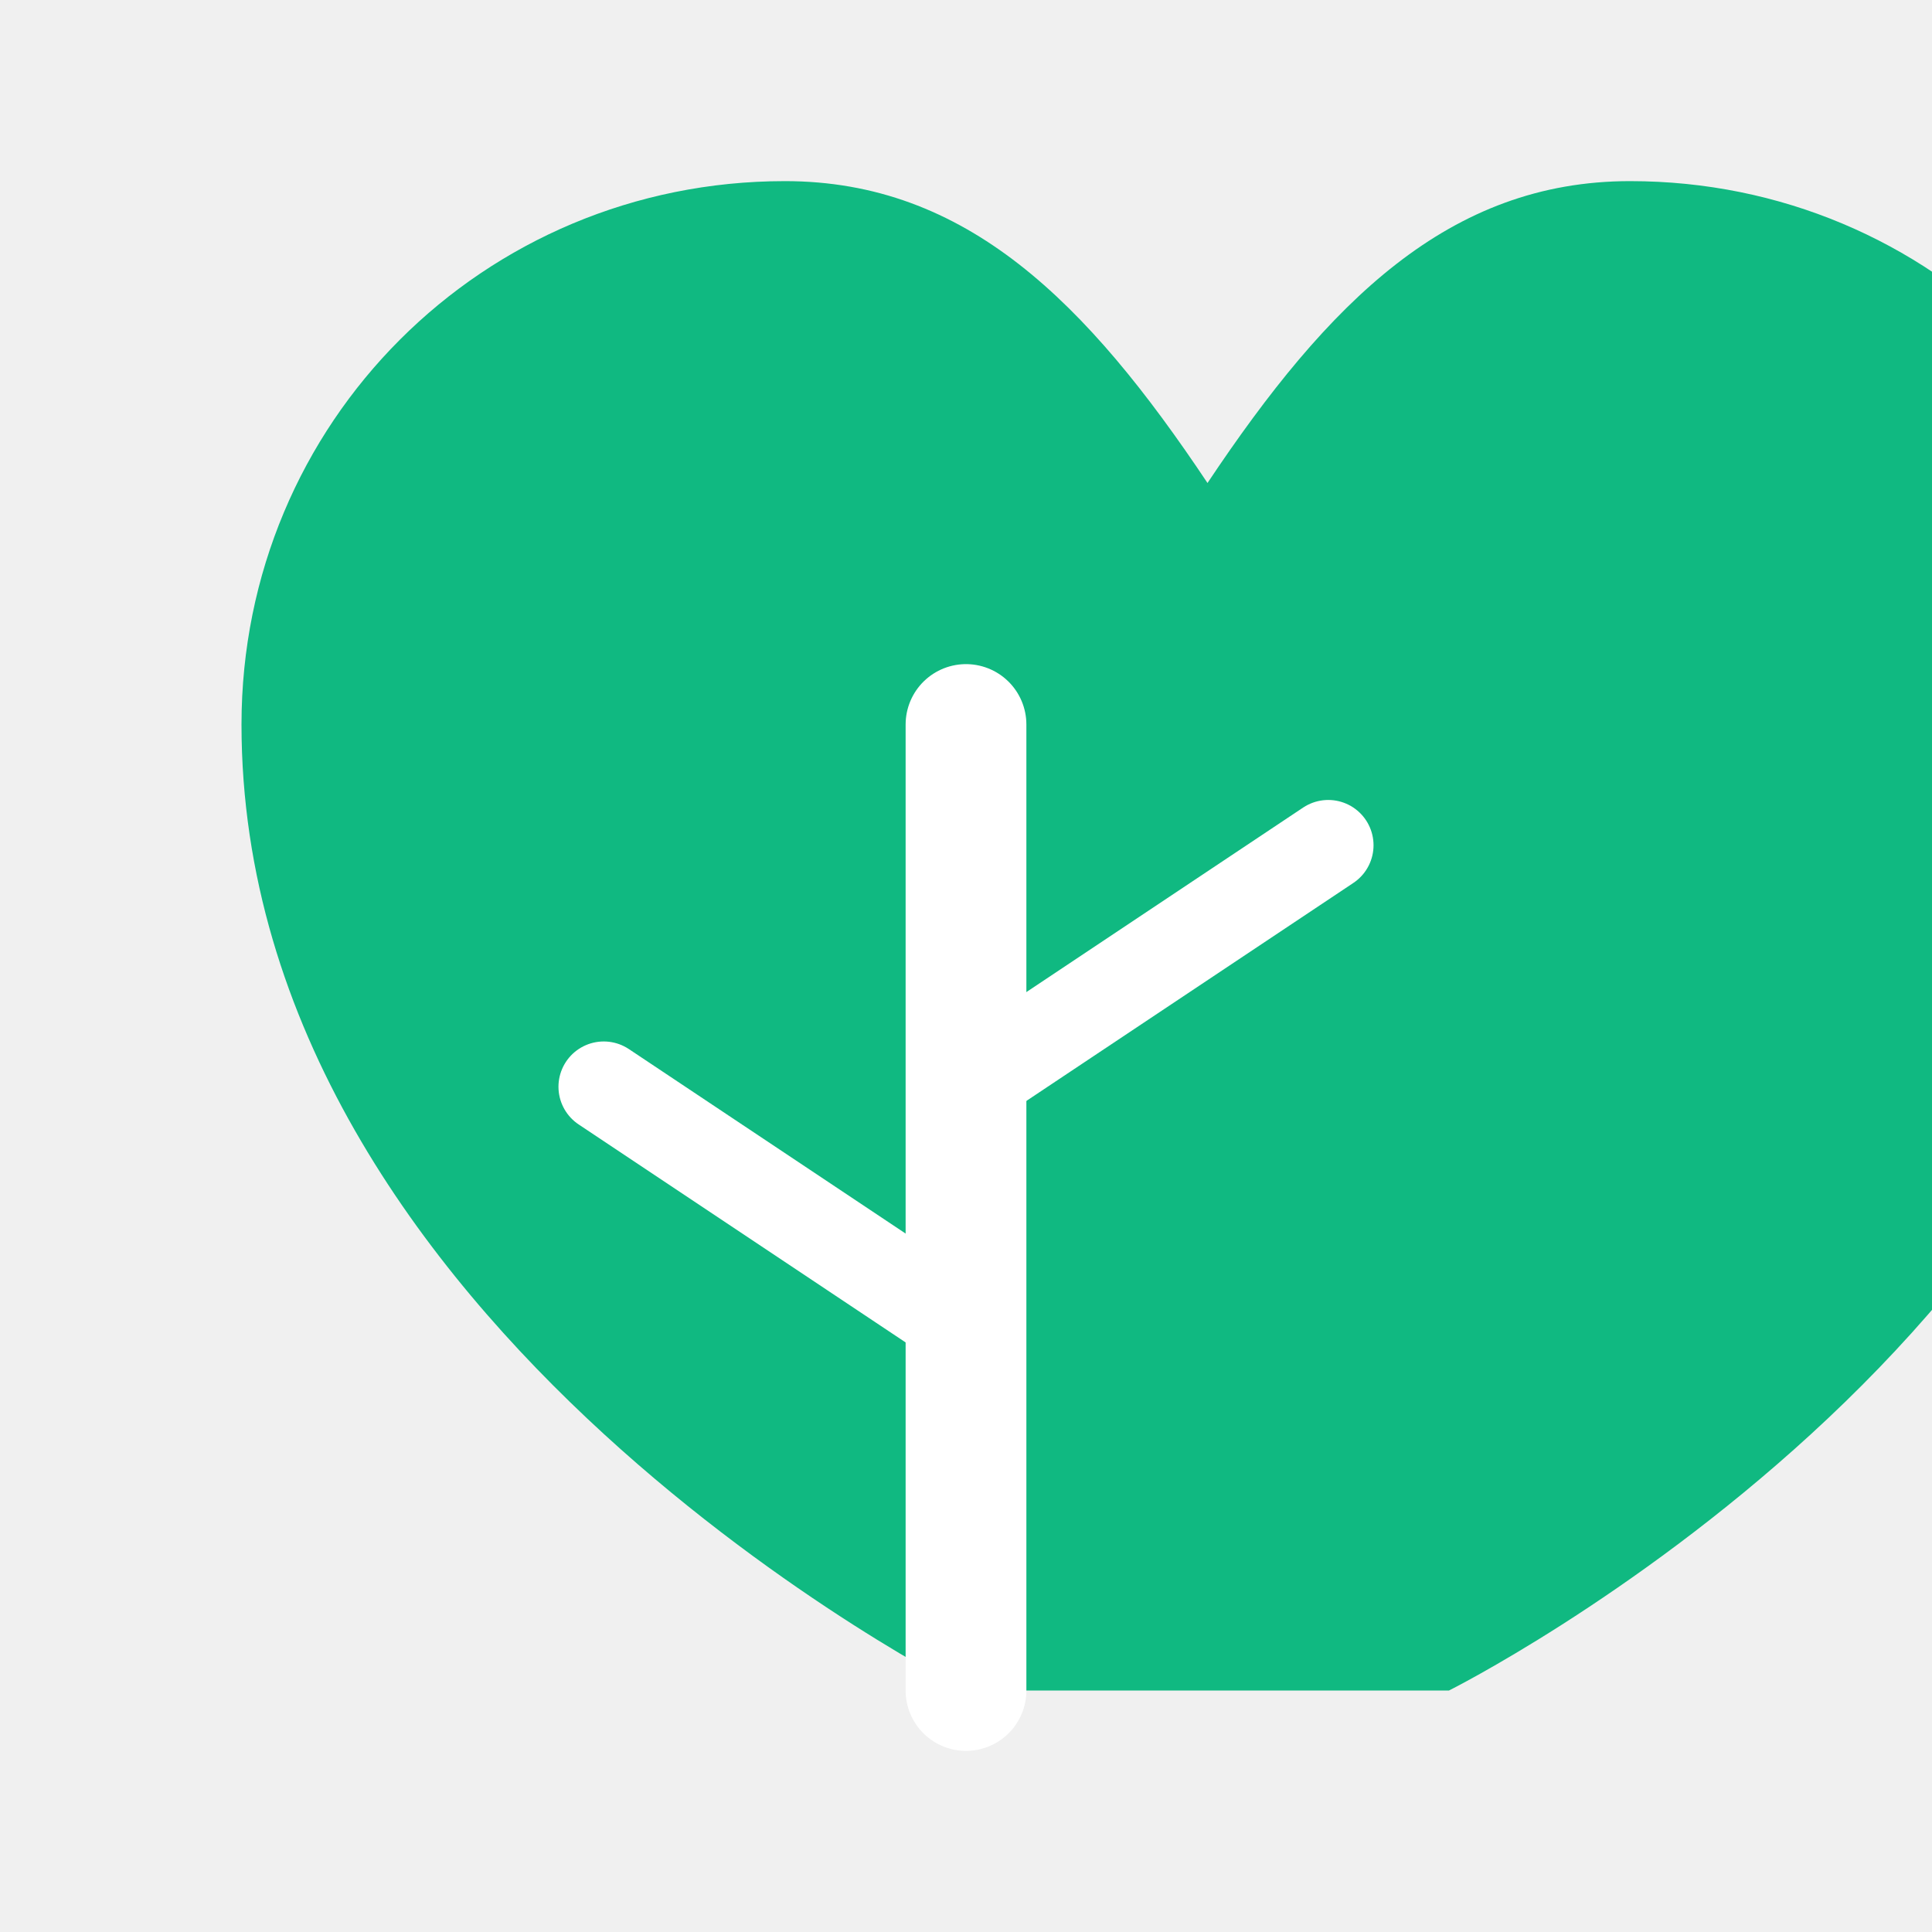
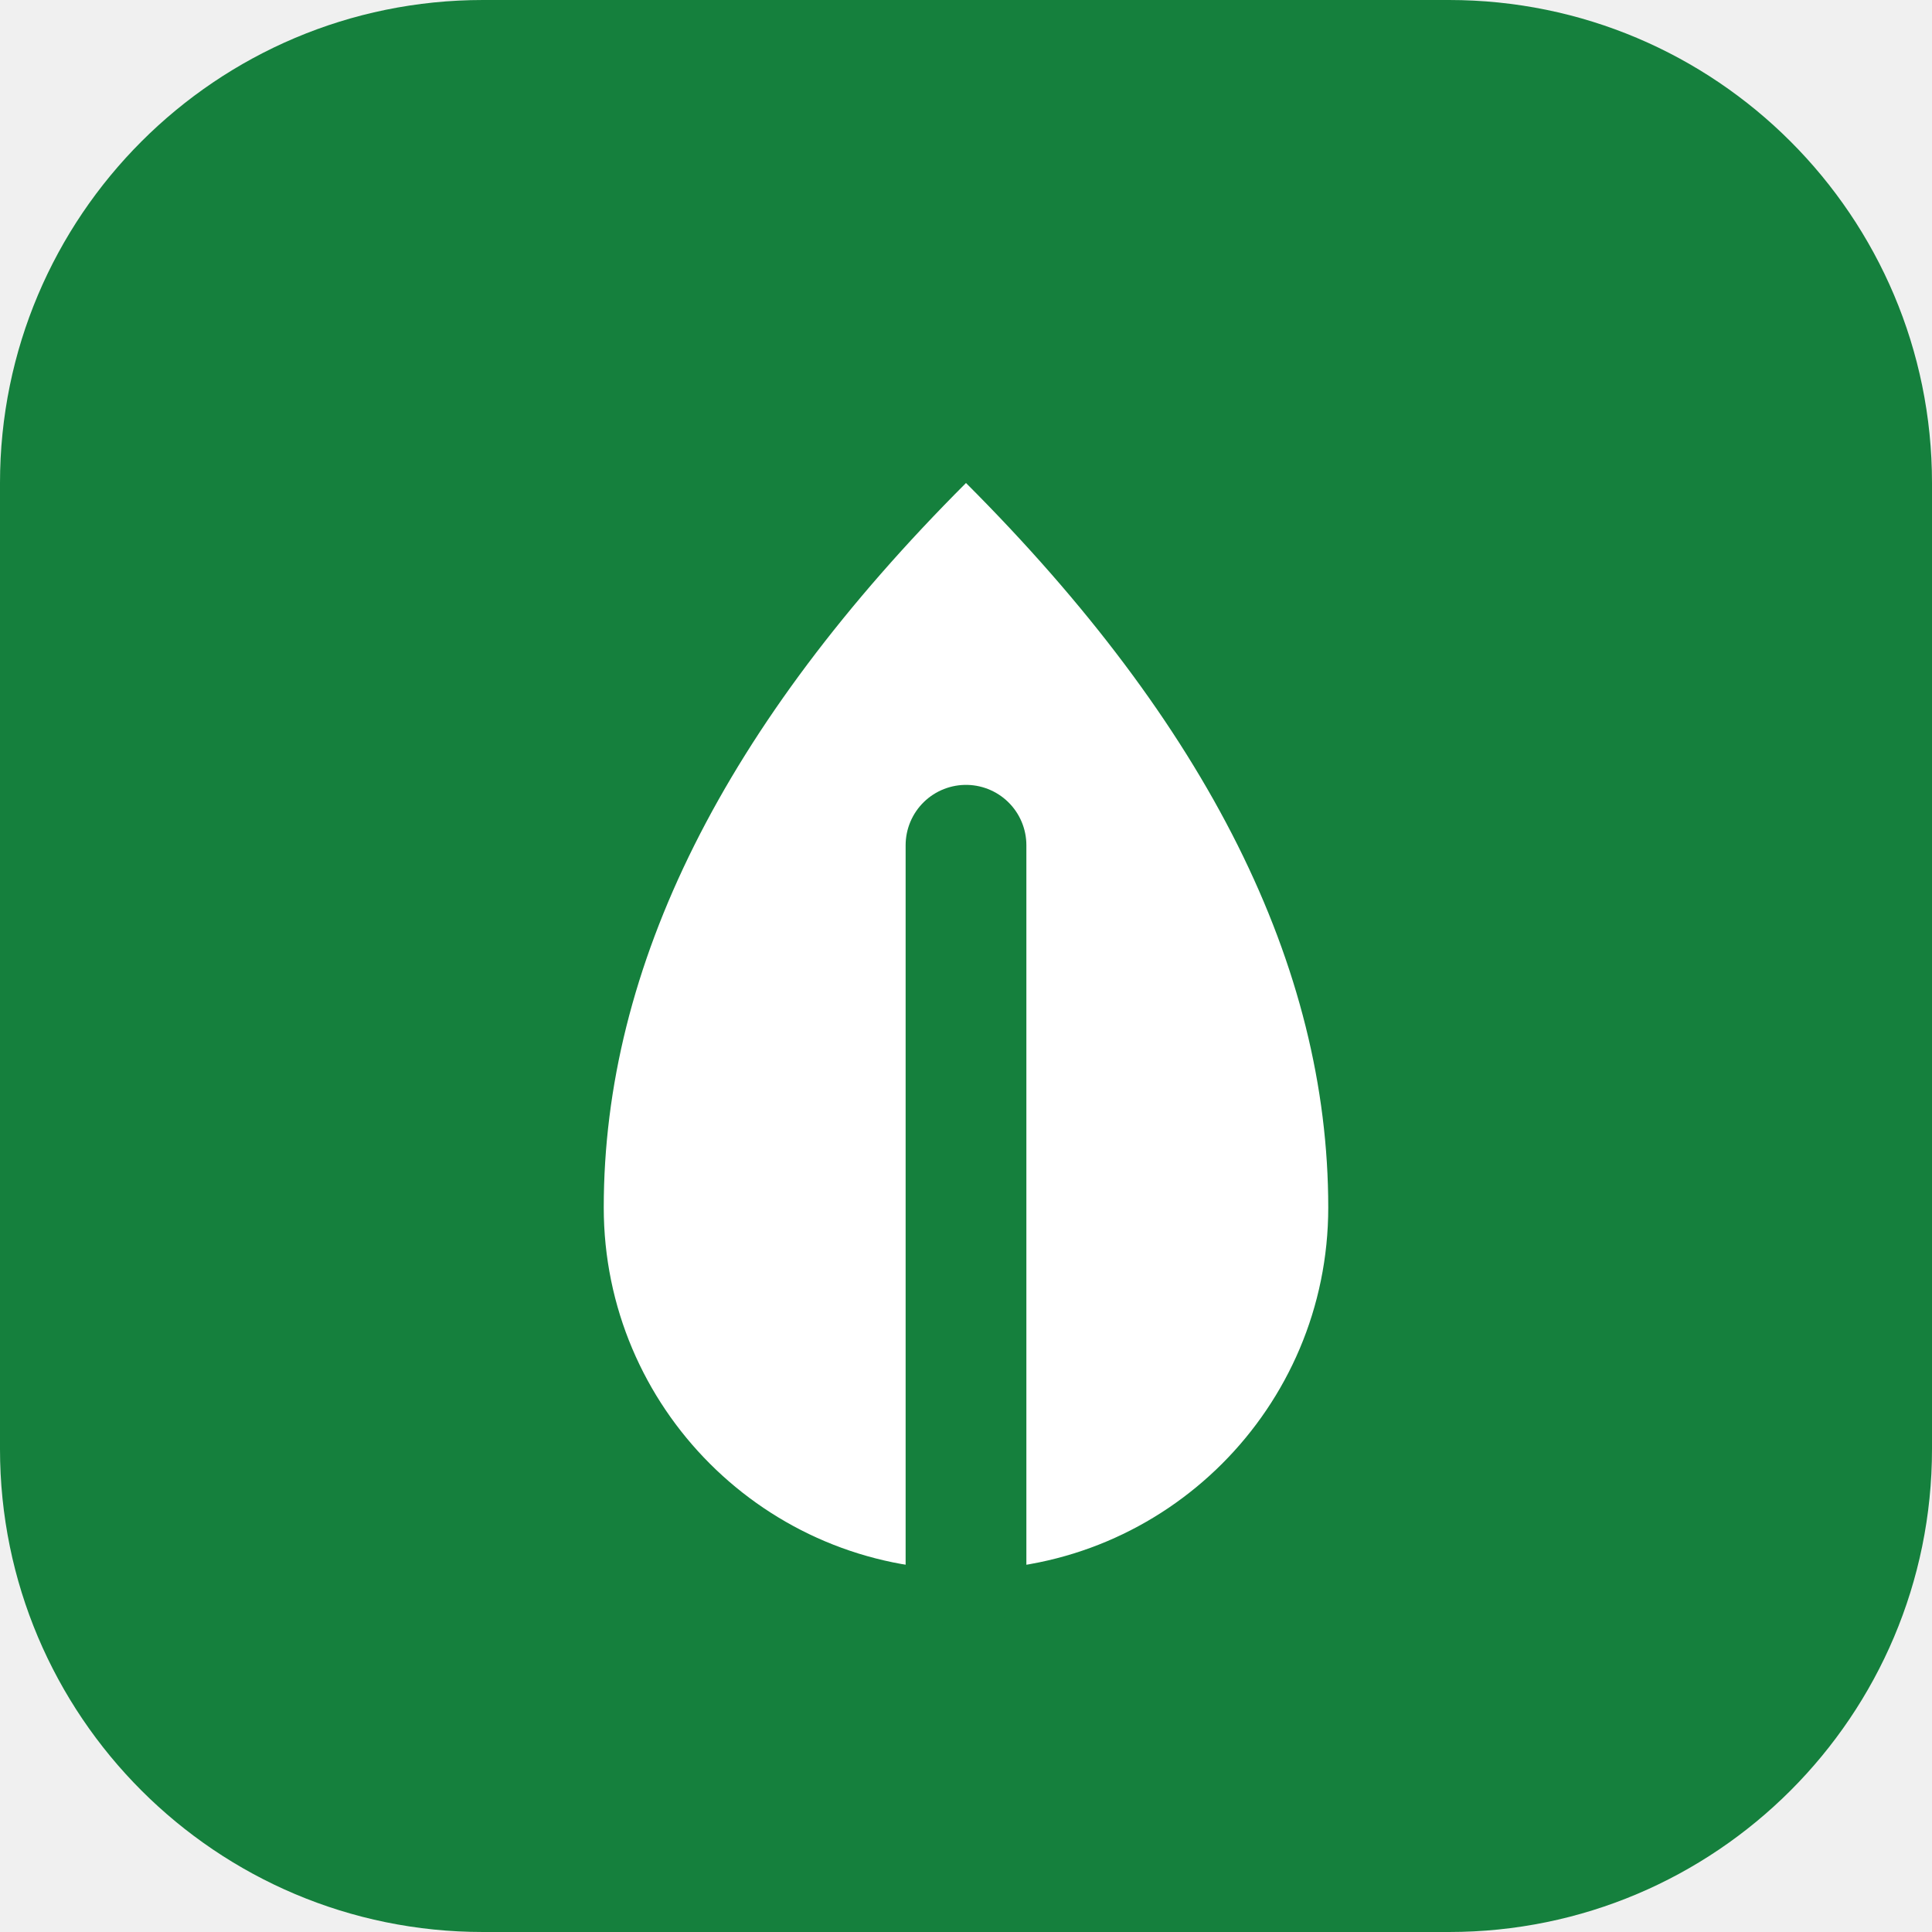
- <svg xmlns="http://www.w3.org/2000/svg" viewBox="0 0 32 32">
-   <path d="M16 30C16 30 2 24 2 13C2 7 7 2 13 2C16 2 19 4 21 7C23 4 26 2 29 2C35 2 40 7 40 13C40 24 26 30 26 30" fill="none" />
-   <path d="M16 28C16 28 4 22 4 12C4 7 8 3 13 3C16 3 18 5 20 8C22 5 24 3 27 3C32 3 36 7 36 12C36 22 24 28 24 28" fill="#10b981" />
-   <path d="M16 28V12" stroke="white" stroke-width="2" stroke-linecap="round" />
-   <path d="M16 22L10 18" stroke="white" stroke-width="1.5" stroke-linecap="round" />
-   <path d="M16 18L22 14" stroke="white" stroke-width="1.5" stroke-linecap="round" />
+ <svg xmlns="http://www.w3.org/2000/svg" width="32" height="32" viewBox="0 0 32 32" fill="none">
+   <rect width="32" height="32" rx="8" fill="#15803d" />
+   <path d="M16 8C12 12 10 16 10 20C10 23.314 12.686 26 16 26C19.314 26 22 23.314 22 20C22 16 20 12 16 8Z" fill="white" />
+   <path d="M16 14V26" stroke="#15803d" stroke-width="2" stroke-linecap="round" />
</svg>
